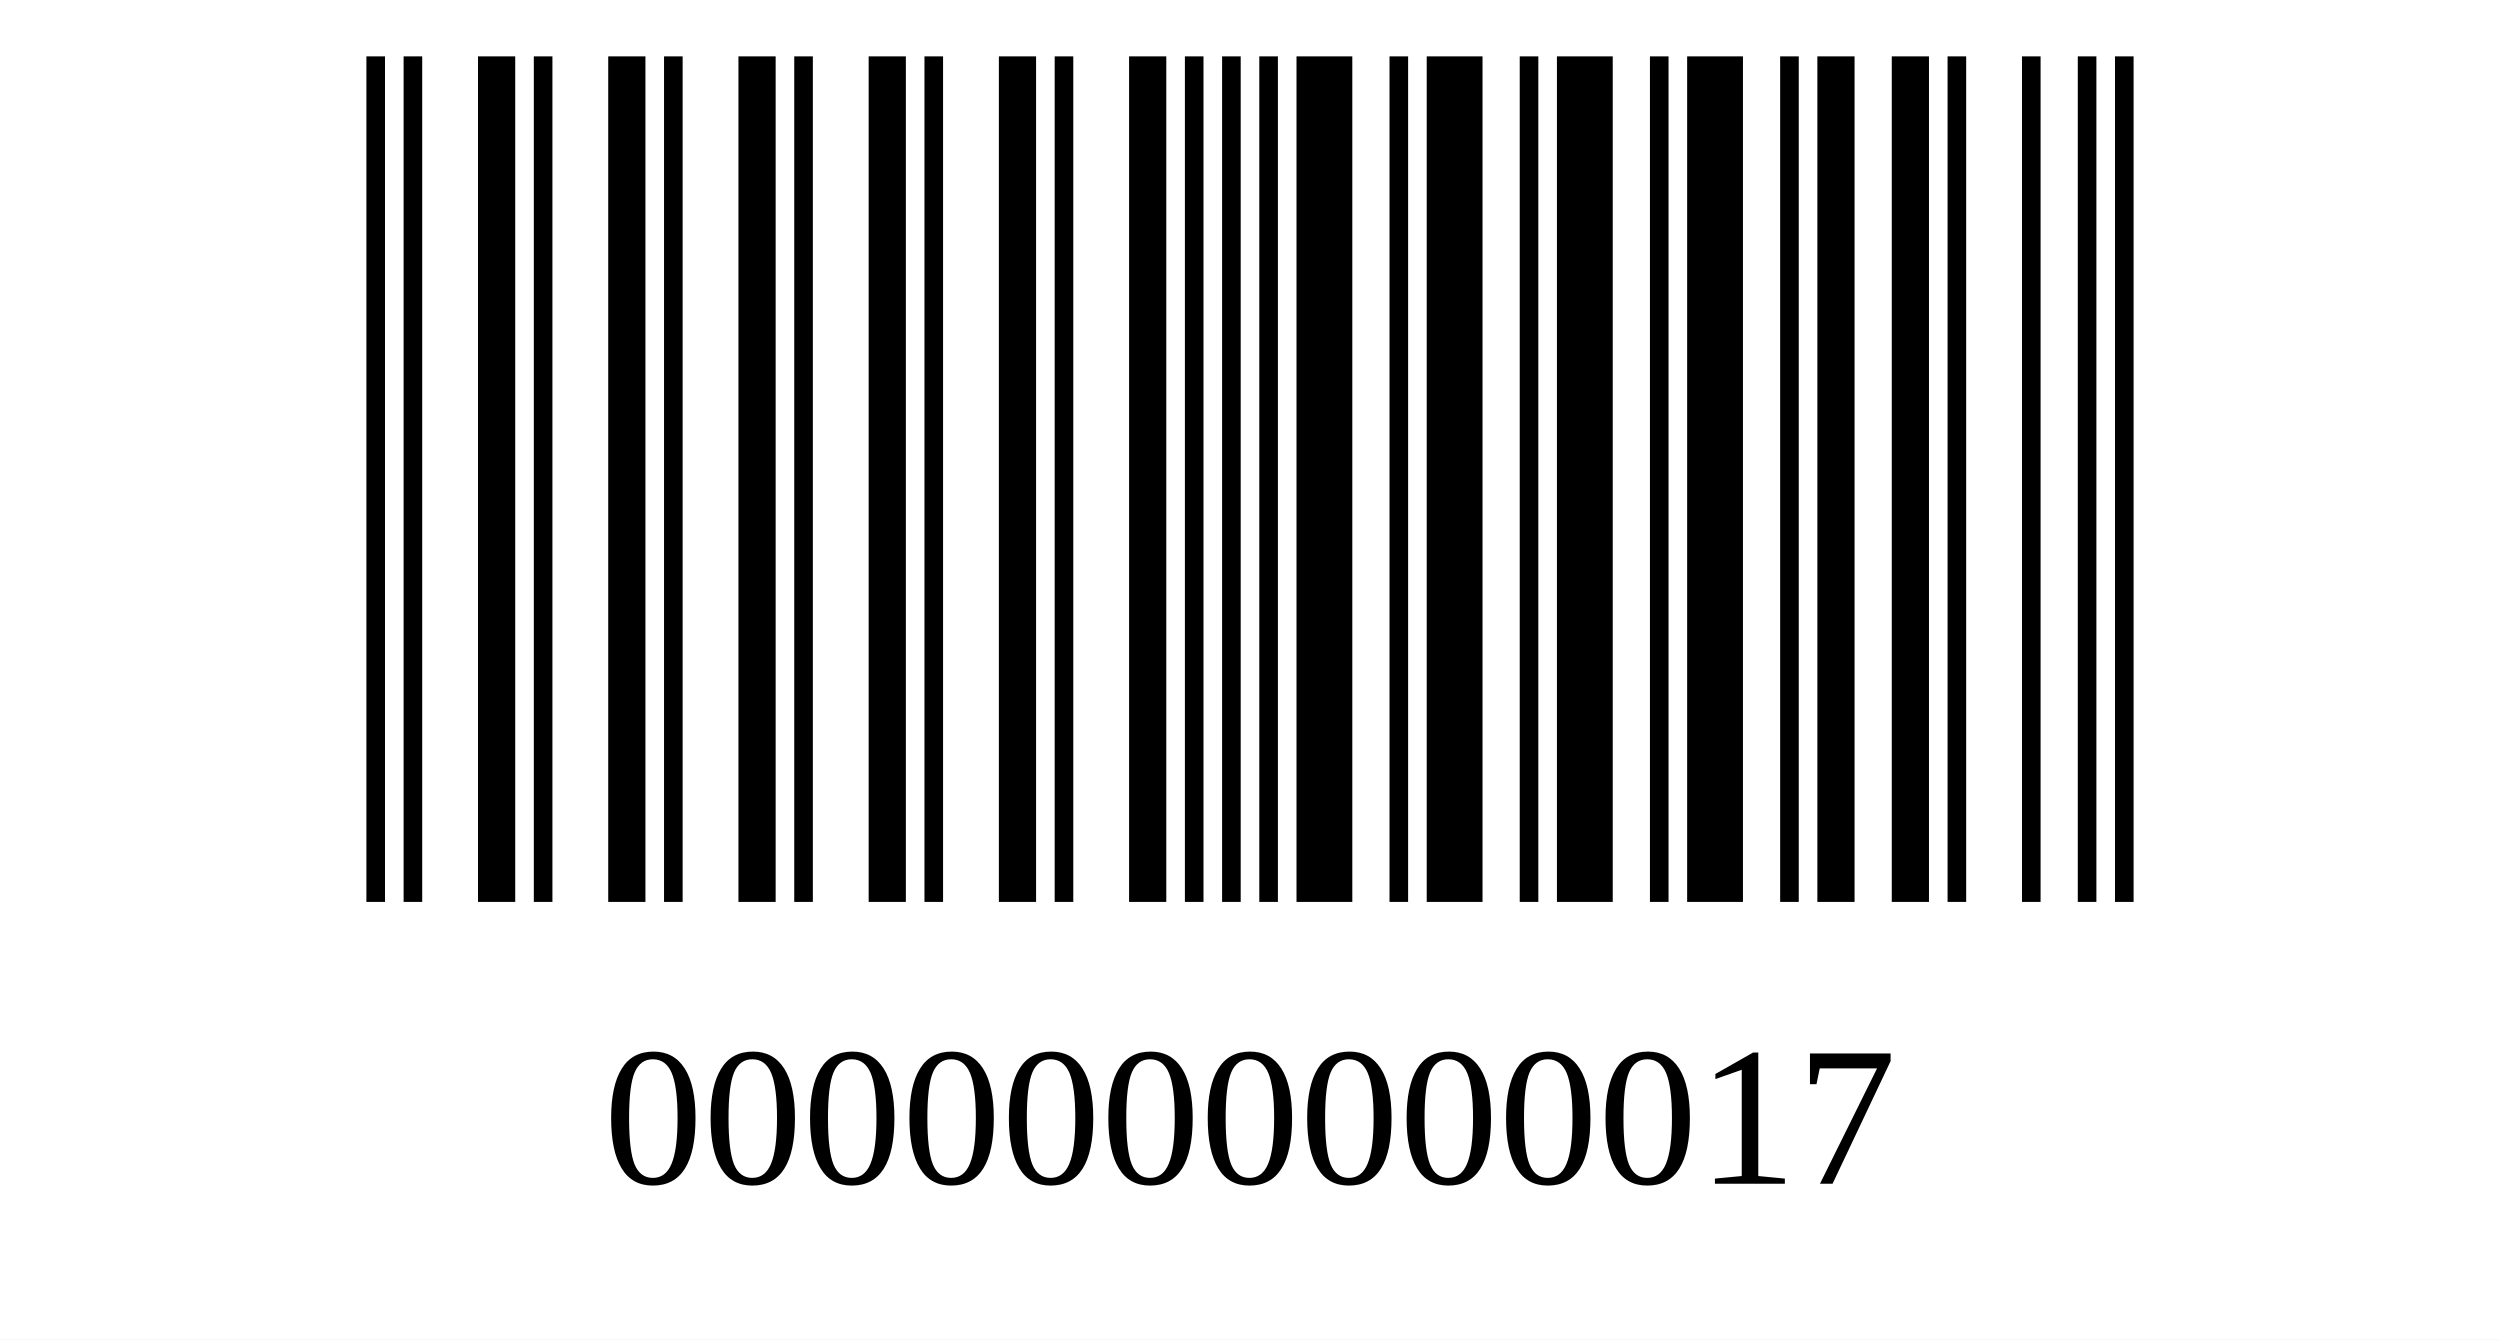
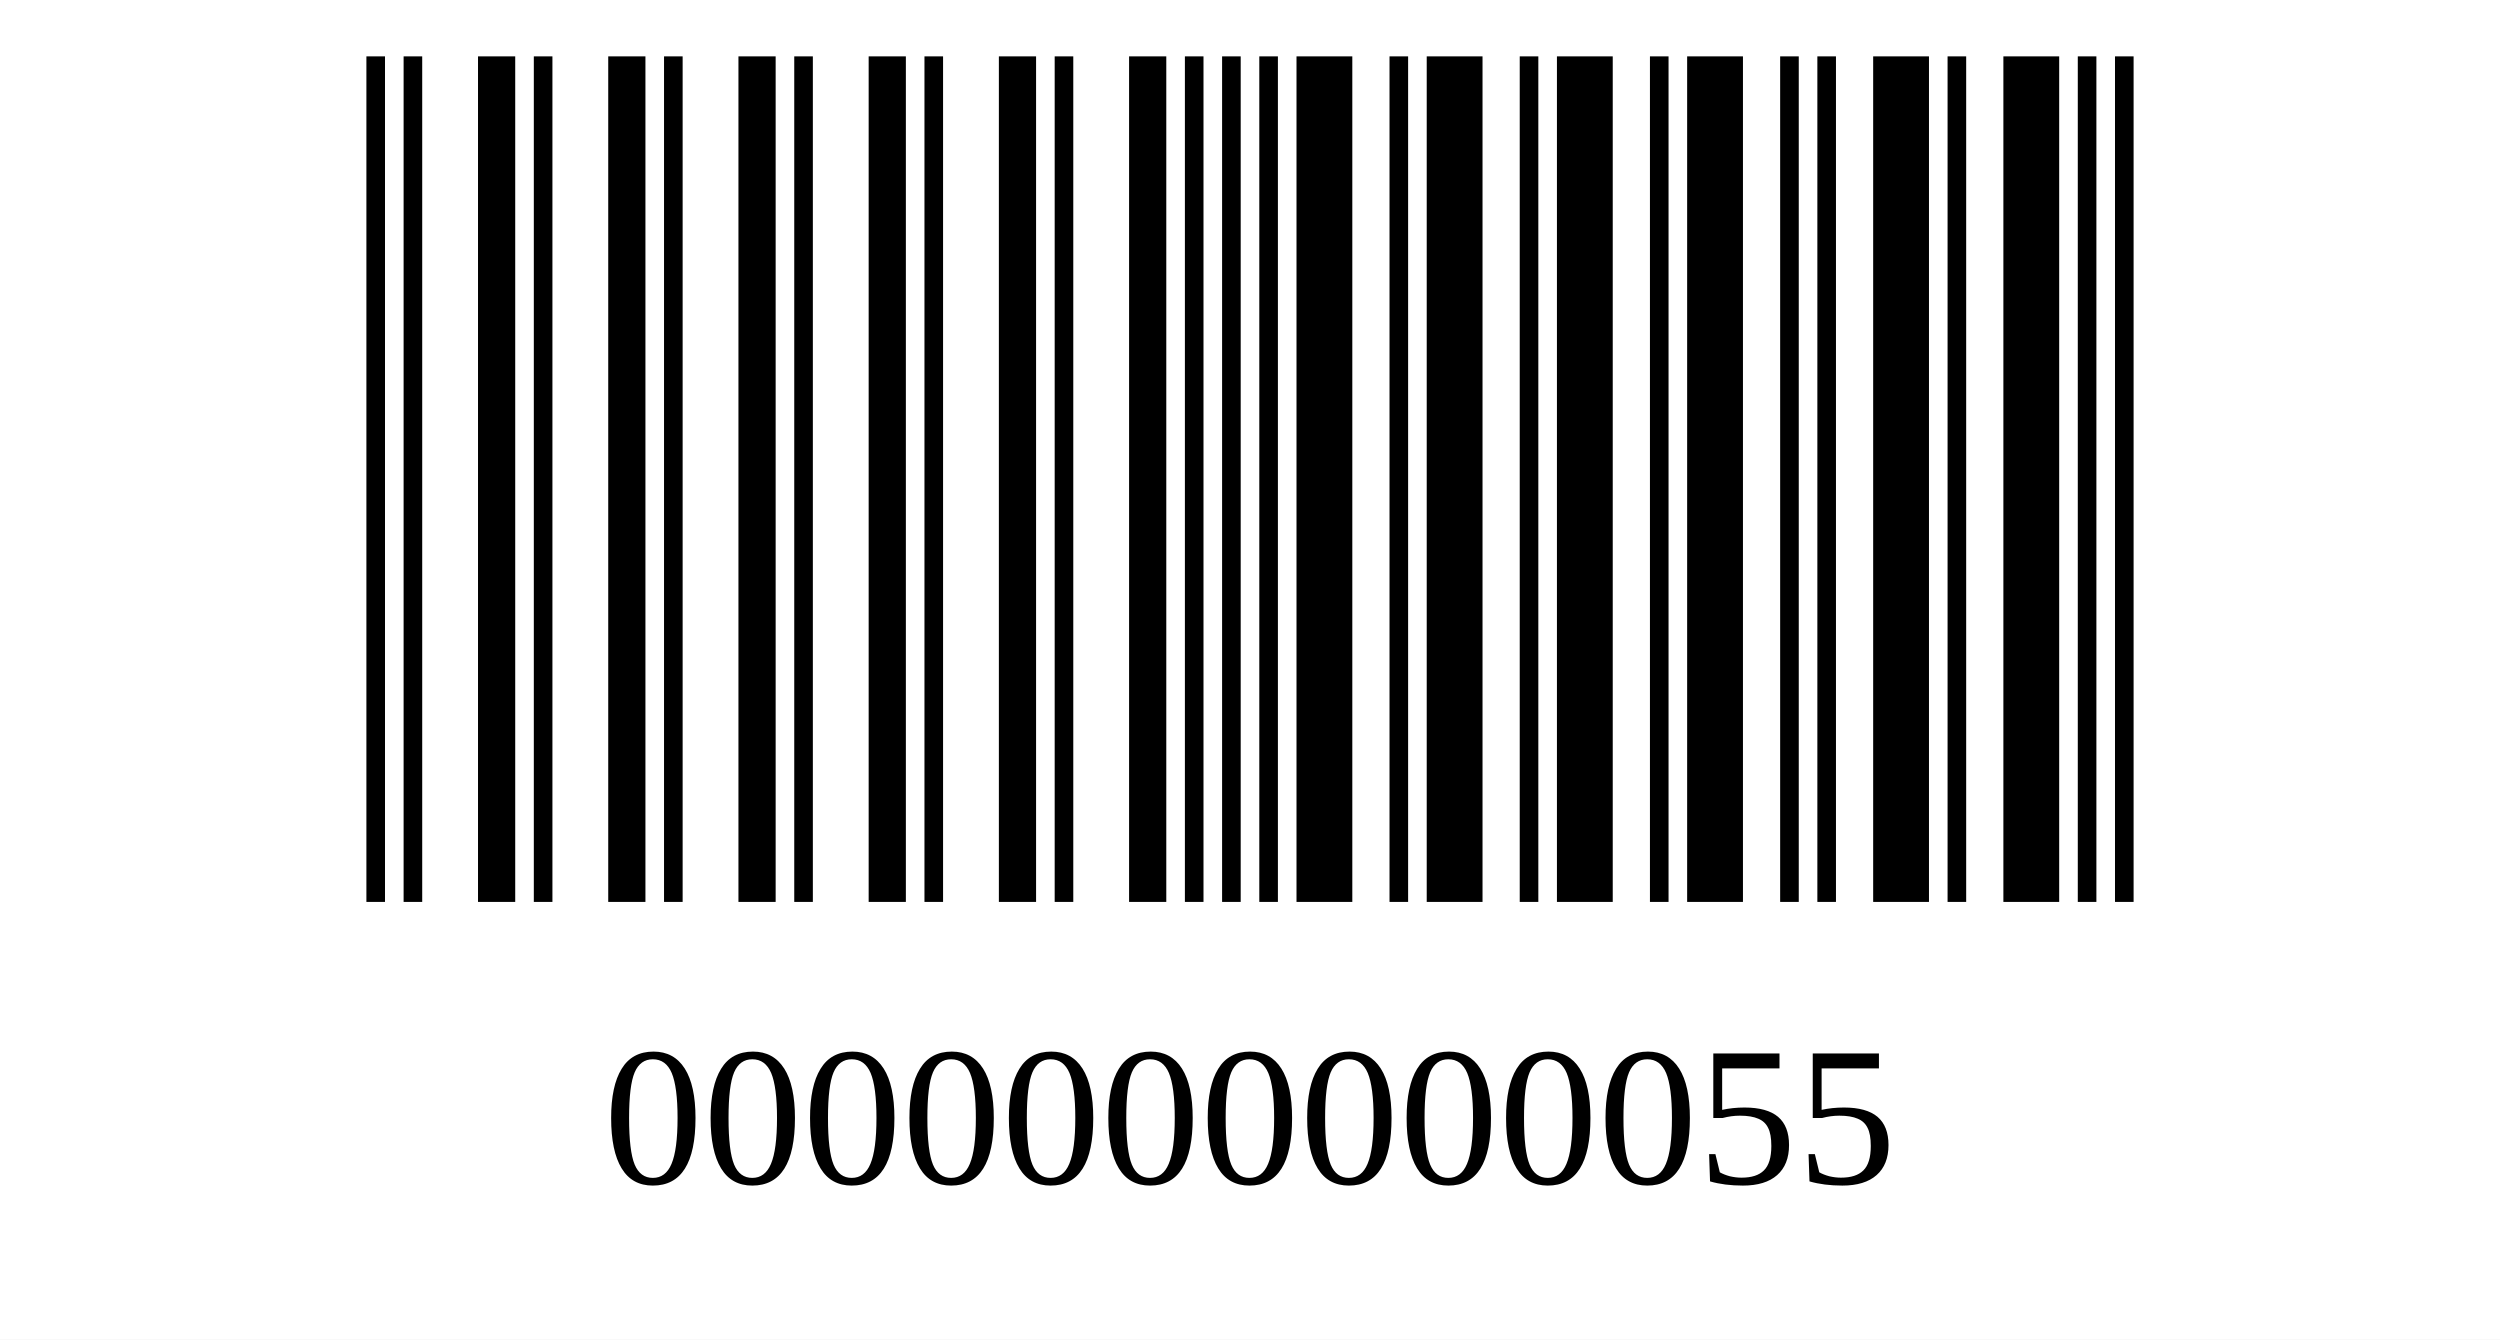
<svg xmlns="http://www.w3.org/2000/svg" height="23.764mm" version="1.1" width="44.350mm">
  <g id="barcode_group">
    <rect height="100%" style="fill:white" width="100%" />
    <rect height="15.000mm" style="fill:black;" width="0.330mm" x="6.500mm" y="1.000mm" />
    <rect height="15.000mm" style="fill:black;" width="0.330mm" x="7.160mm" y="1.000mm" />
    <rect height="15.000mm" style="fill:black;" width="0.660mm" x="8.480mm" y="1.000mm" />
    <rect height="15.000mm" style="fill:black;" width="0.330mm" x="9.470mm" y="1.000mm" />
    <rect height="15.000mm" style="fill:black;" width="0.660mm" x="10.790mm" y="1.000mm" />
    <rect height="15.000mm" style="fill:black;" width="0.330mm" x="11.780mm" y="1.000mm" />
    <rect height="15.000mm" style="fill:black;" width="0.660mm" x="13.100mm" y="1.000mm" />
    <rect height="15.000mm" style="fill:black;" width="0.330mm" x="14.090mm" y="1.000mm" />
    <rect height="15.000mm" style="fill:black;" width="0.660mm" x="15.410mm" y="1.000mm" />
    <rect height="15.000mm" style="fill:black;" width="0.330mm" x="16.400mm" y="1.000mm" />
    <rect height="15.000mm" style="fill:black;" width="0.660mm" x="17.720mm" y="1.000mm" />
    <rect height="15.000mm" style="fill:black;" width="0.330mm" x="18.710mm" y="1.000mm" />
    <rect height="15.000mm" style="fill:black;" width="0.660mm" x="20.030mm" y="1.000mm" />
    <rect height="15.000mm" style="fill:black;" width="0.330mm" x="21.020mm" y="1.000mm" />
    <rect height="15.000mm" style="fill:black;" width="0.330mm" x="21.680mm" y="1.000mm" />
    <rect height="15.000mm" style="fill:black;" width="0.330mm" x="22.340mm" y="1.000mm" />
    <rect height="15.000mm" style="fill:black;" width="0.990mm" x="23.000mm" y="1.000mm" />
    <rect height="15.000mm" style="fill:black;" width="0.330mm" x="24.650mm" y="1.000mm" />
    <rect height="15.000mm" style="fill:black;" width="0.990mm" x="25.310mm" y="1.000mm" />
    <rect height="15.000mm" style="fill:black;" width="0.330mm" x="26.960mm" y="1.000mm" />
    <rect height="15.000mm" style="fill:black;" width="0.990mm" x="27.620mm" y="1.000mm" />
    <rect height="15.000mm" style="fill:black;" width="0.330mm" x="29.270mm" y="1.000mm" />
    <rect height="15.000mm" style="fill:black;" width="0.990mm" x="29.930mm" y="1.000mm" />
    <rect height="15.000mm" style="fill:black;" width="0.330mm" x="31.580mm" y="1.000mm" />
-     <rect height="15.000mm" style="fill:black;" width="0.660mm" x="32.240mm" y="1.000mm" />
-     <rect height="15.000mm" style="fill:black;" width="0.660mm" x="33.560mm" y="1.000mm" />
+     <rect height="15.000mm" style="fill:black;" width="0.330mm" x="32.240mm" y="1.000mm" />
+     <rect height="15.000mm" style="fill:black;" width="0.990mm" x="33.230mm" y="1.000mm" />
    <rect height="15.000mm" style="fill:black;" width="0.330mm" x="34.550mm" y="1.000mm" />
-     <rect height="15.000mm" style="fill:black;" width="0.330mm" x="35.870mm" y="1.000mm" />
+     <rect height="15.000mm" style="fill:black;" width="0.990mm" x="35.540mm" y="1.000mm" />
    <rect height="15.000mm" style="fill:black;" width="0.330mm" x="36.860mm" y="1.000mm" />
    <rect height="15.000mm" style="fill:black;" width="0.330mm" x="37.520mm" y="1.000mm" />
-     <text style="fill:black;font-size:10pt;text-anchor:middle;" x="22.175mm" y="21.000mm">0000000000017</text>
+     <text style="fill:black;font-size:10pt;text-anchor:middle;" x="22.175mm" y="21.000mm">0000000000055</text>
  </g>
</svg>
